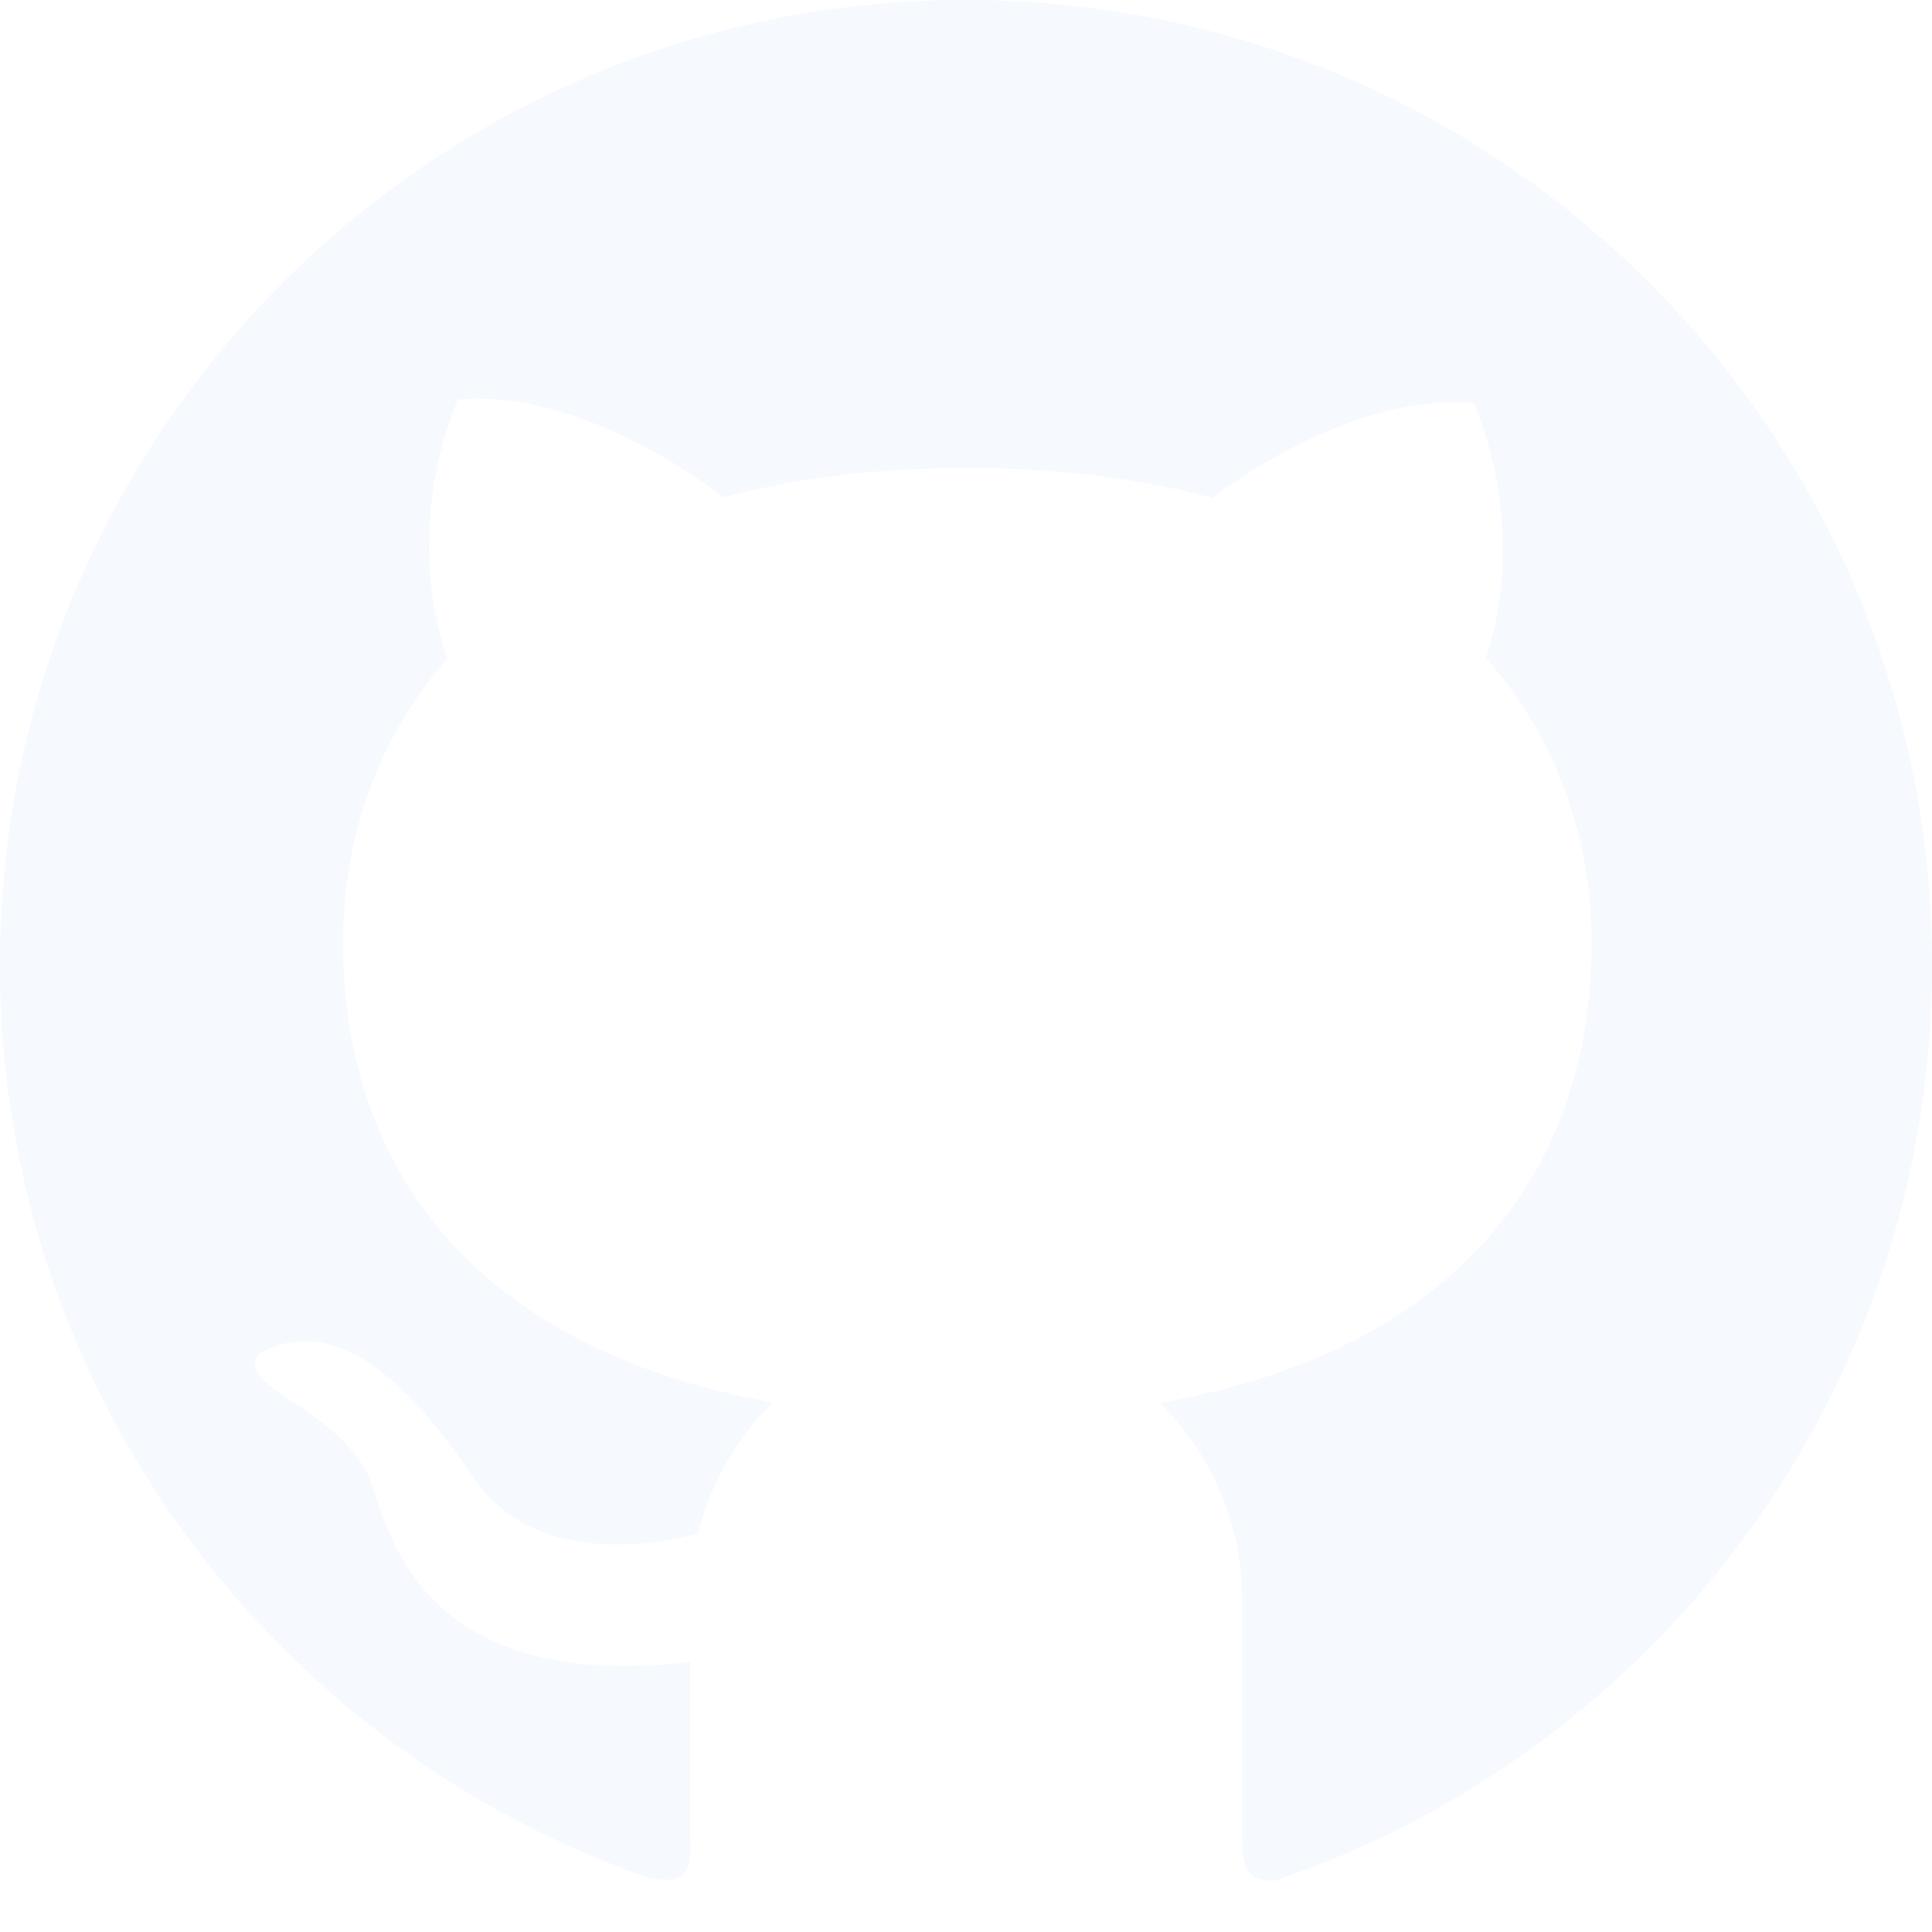
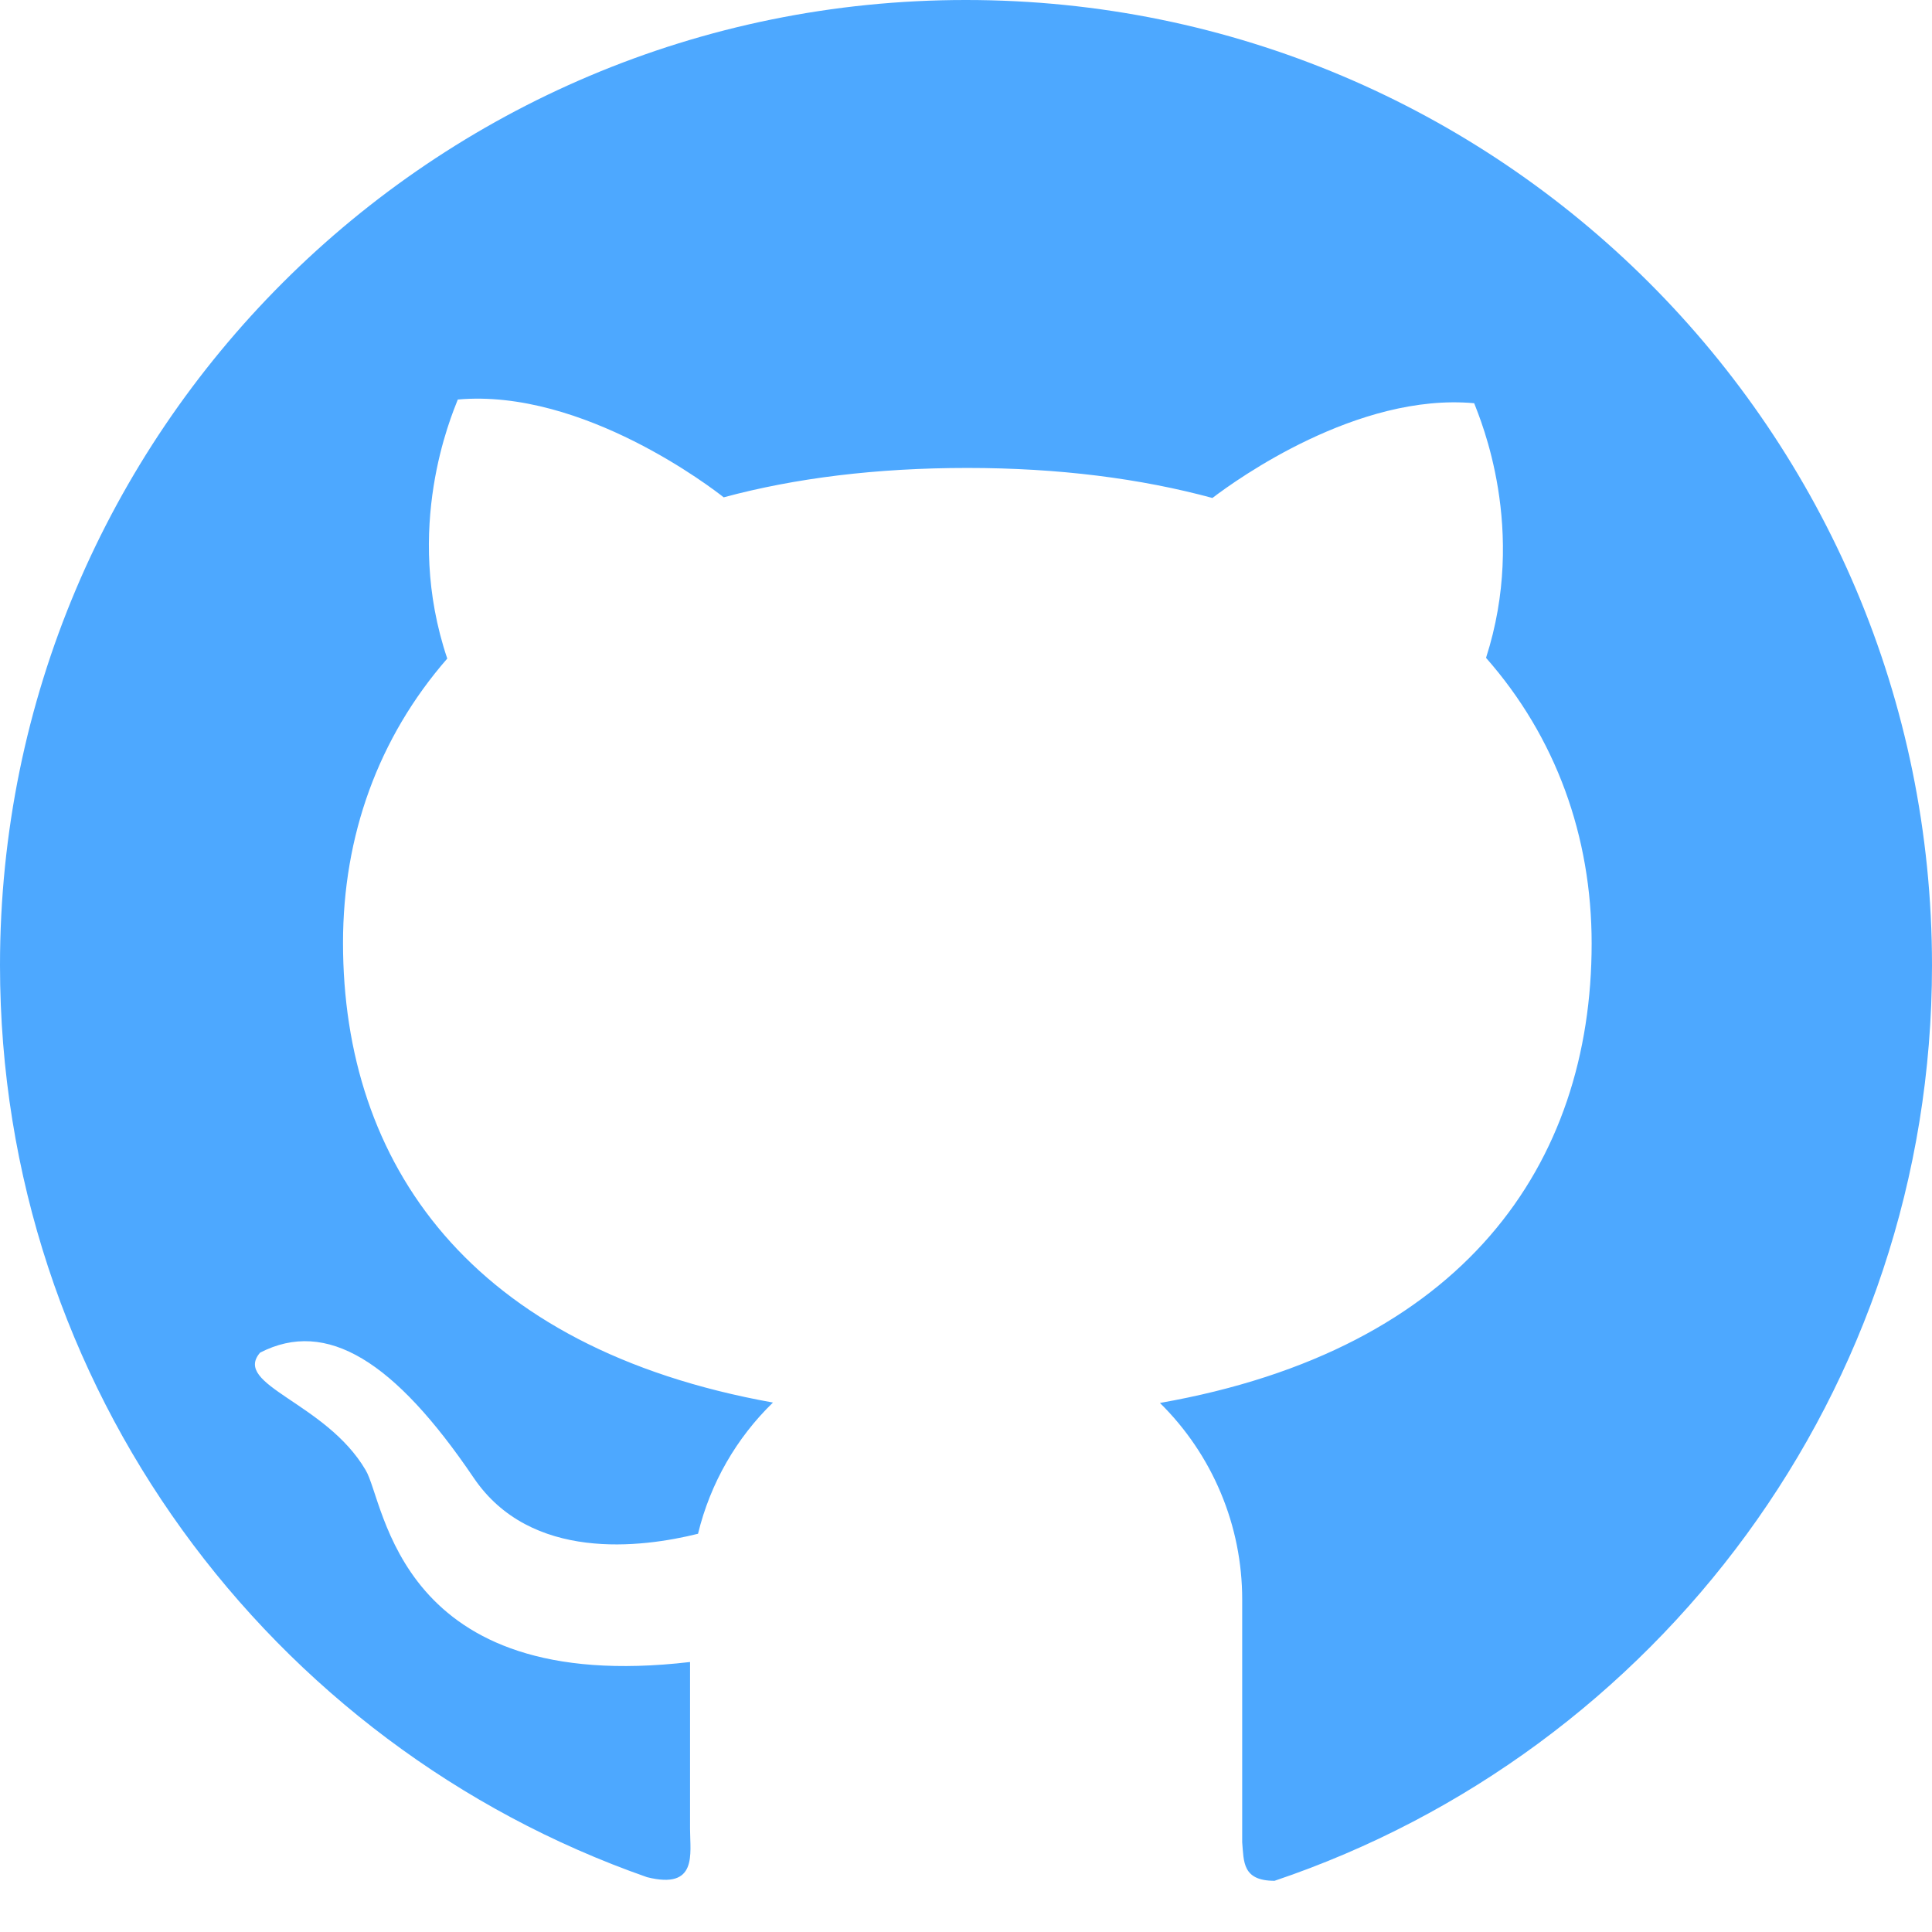
<svg xmlns="http://www.w3.org/2000/svg" width="24" height="24" viewBox="0 0 24 24" fill="none">
-   <path d="M12.001 1.00403e-06C5.371 -0.003 0 5.365 0 11.991C0 17.23 3.36 21.683 8.038 23.319C8.669 23.477 8.572 23.029 8.572 22.724V20.646C4.934 21.072 4.786 18.664 4.542 18.262C4.049 17.42 2.882 17.206 3.231 16.803C4.059 16.377 4.904 16.911 5.883 18.356C6.591 19.404 7.971 19.227 8.671 19.053C8.824 18.423 9.151 17.86 9.602 17.423C5.832 16.747 4.261 14.447 4.261 11.712C4.261 10.384 4.698 9.165 5.556 8.181C5.009 6.558 5.607 5.169 5.687 4.963C7.245 4.824 8.864 6.078 8.99 6.178C9.875 5.939 10.886 5.813 12.017 5.813C13.154 5.813 14.168 5.944 15.061 6.186C15.364 5.955 16.865 4.877 18.313 5.009C18.391 5.215 18.975 6.572 18.46 8.172C19.329 9.159 19.772 10.39 19.772 11.72C19.772 14.46 18.19 16.763 14.409 17.428C14.733 17.747 14.99 18.127 15.165 18.545C15.341 18.964 15.431 19.414 15.431 19.868V22.885C15.452 23.126 15.431 23.364 15.833 23.364C20.581 21.764 24 17.278 24 11.993C24 5.365 18.627 1.00403e-06 12.001 1.00403e-06Z" fill="#F6F9FD" />
+   <path d="M12.001 1.00403e-06C5.371 -0.003 0 5.365 0 11.991C0 17.23 3.36 21.683 8.038 23.319C8.669 23.477 8.572 23.029 8.572 22.724V20.646C4.934 21.072 4.786 18.664 4.542 18.262C4.049 17.42 2.882 17.206 3.231 16.803C4.059 16.377 4.904 16.911 5.883 18.356C6.591 19.404 7.971 19.227 8.671 19.053C8.824 18.423 9.151 17.86 9.602 17.423C5.832 16.747 4.261 14.447 4.261 11.712C4.261 10.384 4.698 9.165 5.556 8.181C5.009 6.558 5.607 5.169 5.687 4.963C7.245 4.824 8.864 6.078 8.99 6.178C9.875 5.939 10.886 5.813 12.017 5.813C13.154 5.813 14.168 5.944 15.061 6.186C15.364 5.955 16.865 4.877 18.313 5.009C18.391 5.215 18.975 6.572 18.46 8.172C19.329 9.159 19.772 10.39 19.772 11.72C19.772 14.46 18.19 16.763 14.409 17.428C14.733 17.747 14.99 18.127 15.165 18.545C15.341 18.964 15.431 19.414 15.431 19.868V22.885C15.452 23.126 15.431 23.364 15.833 23.364C20.581 21.764 24 17.278 24 11.993C24 5.365 18.627 1.00403e-06 12.001 1.00403e-06Z" fill="#4DA8FF" />
</svg>
